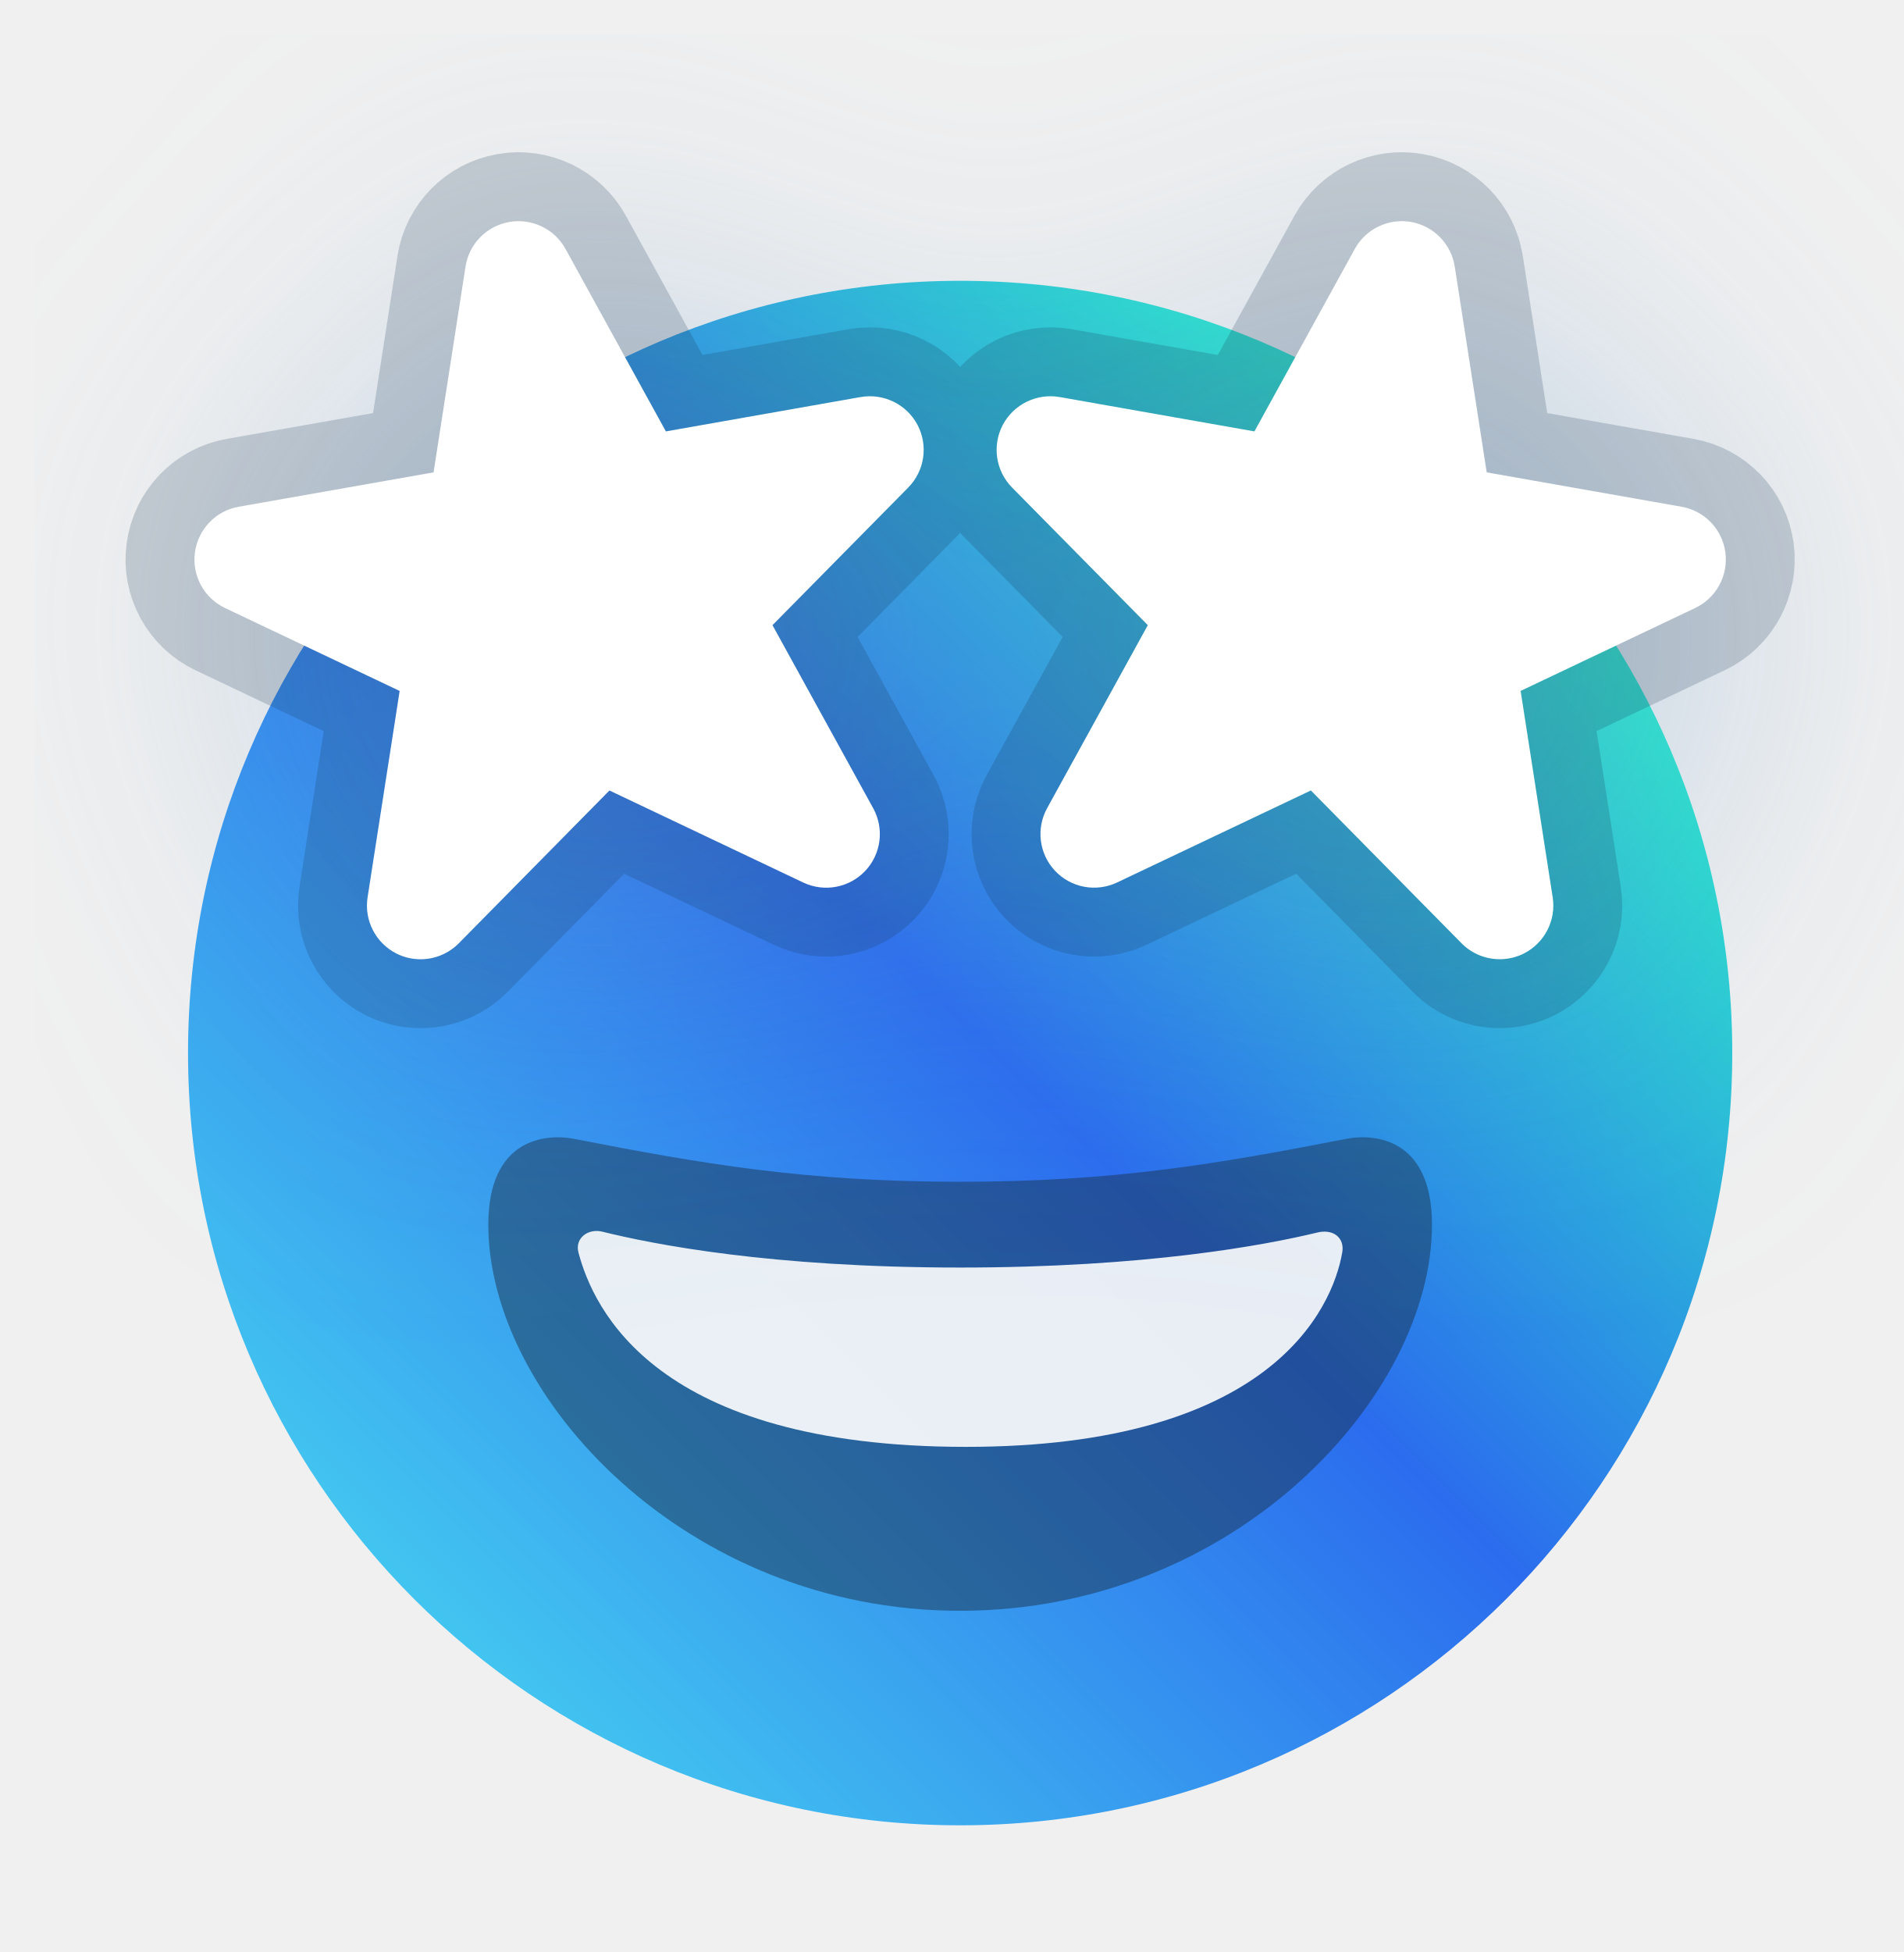
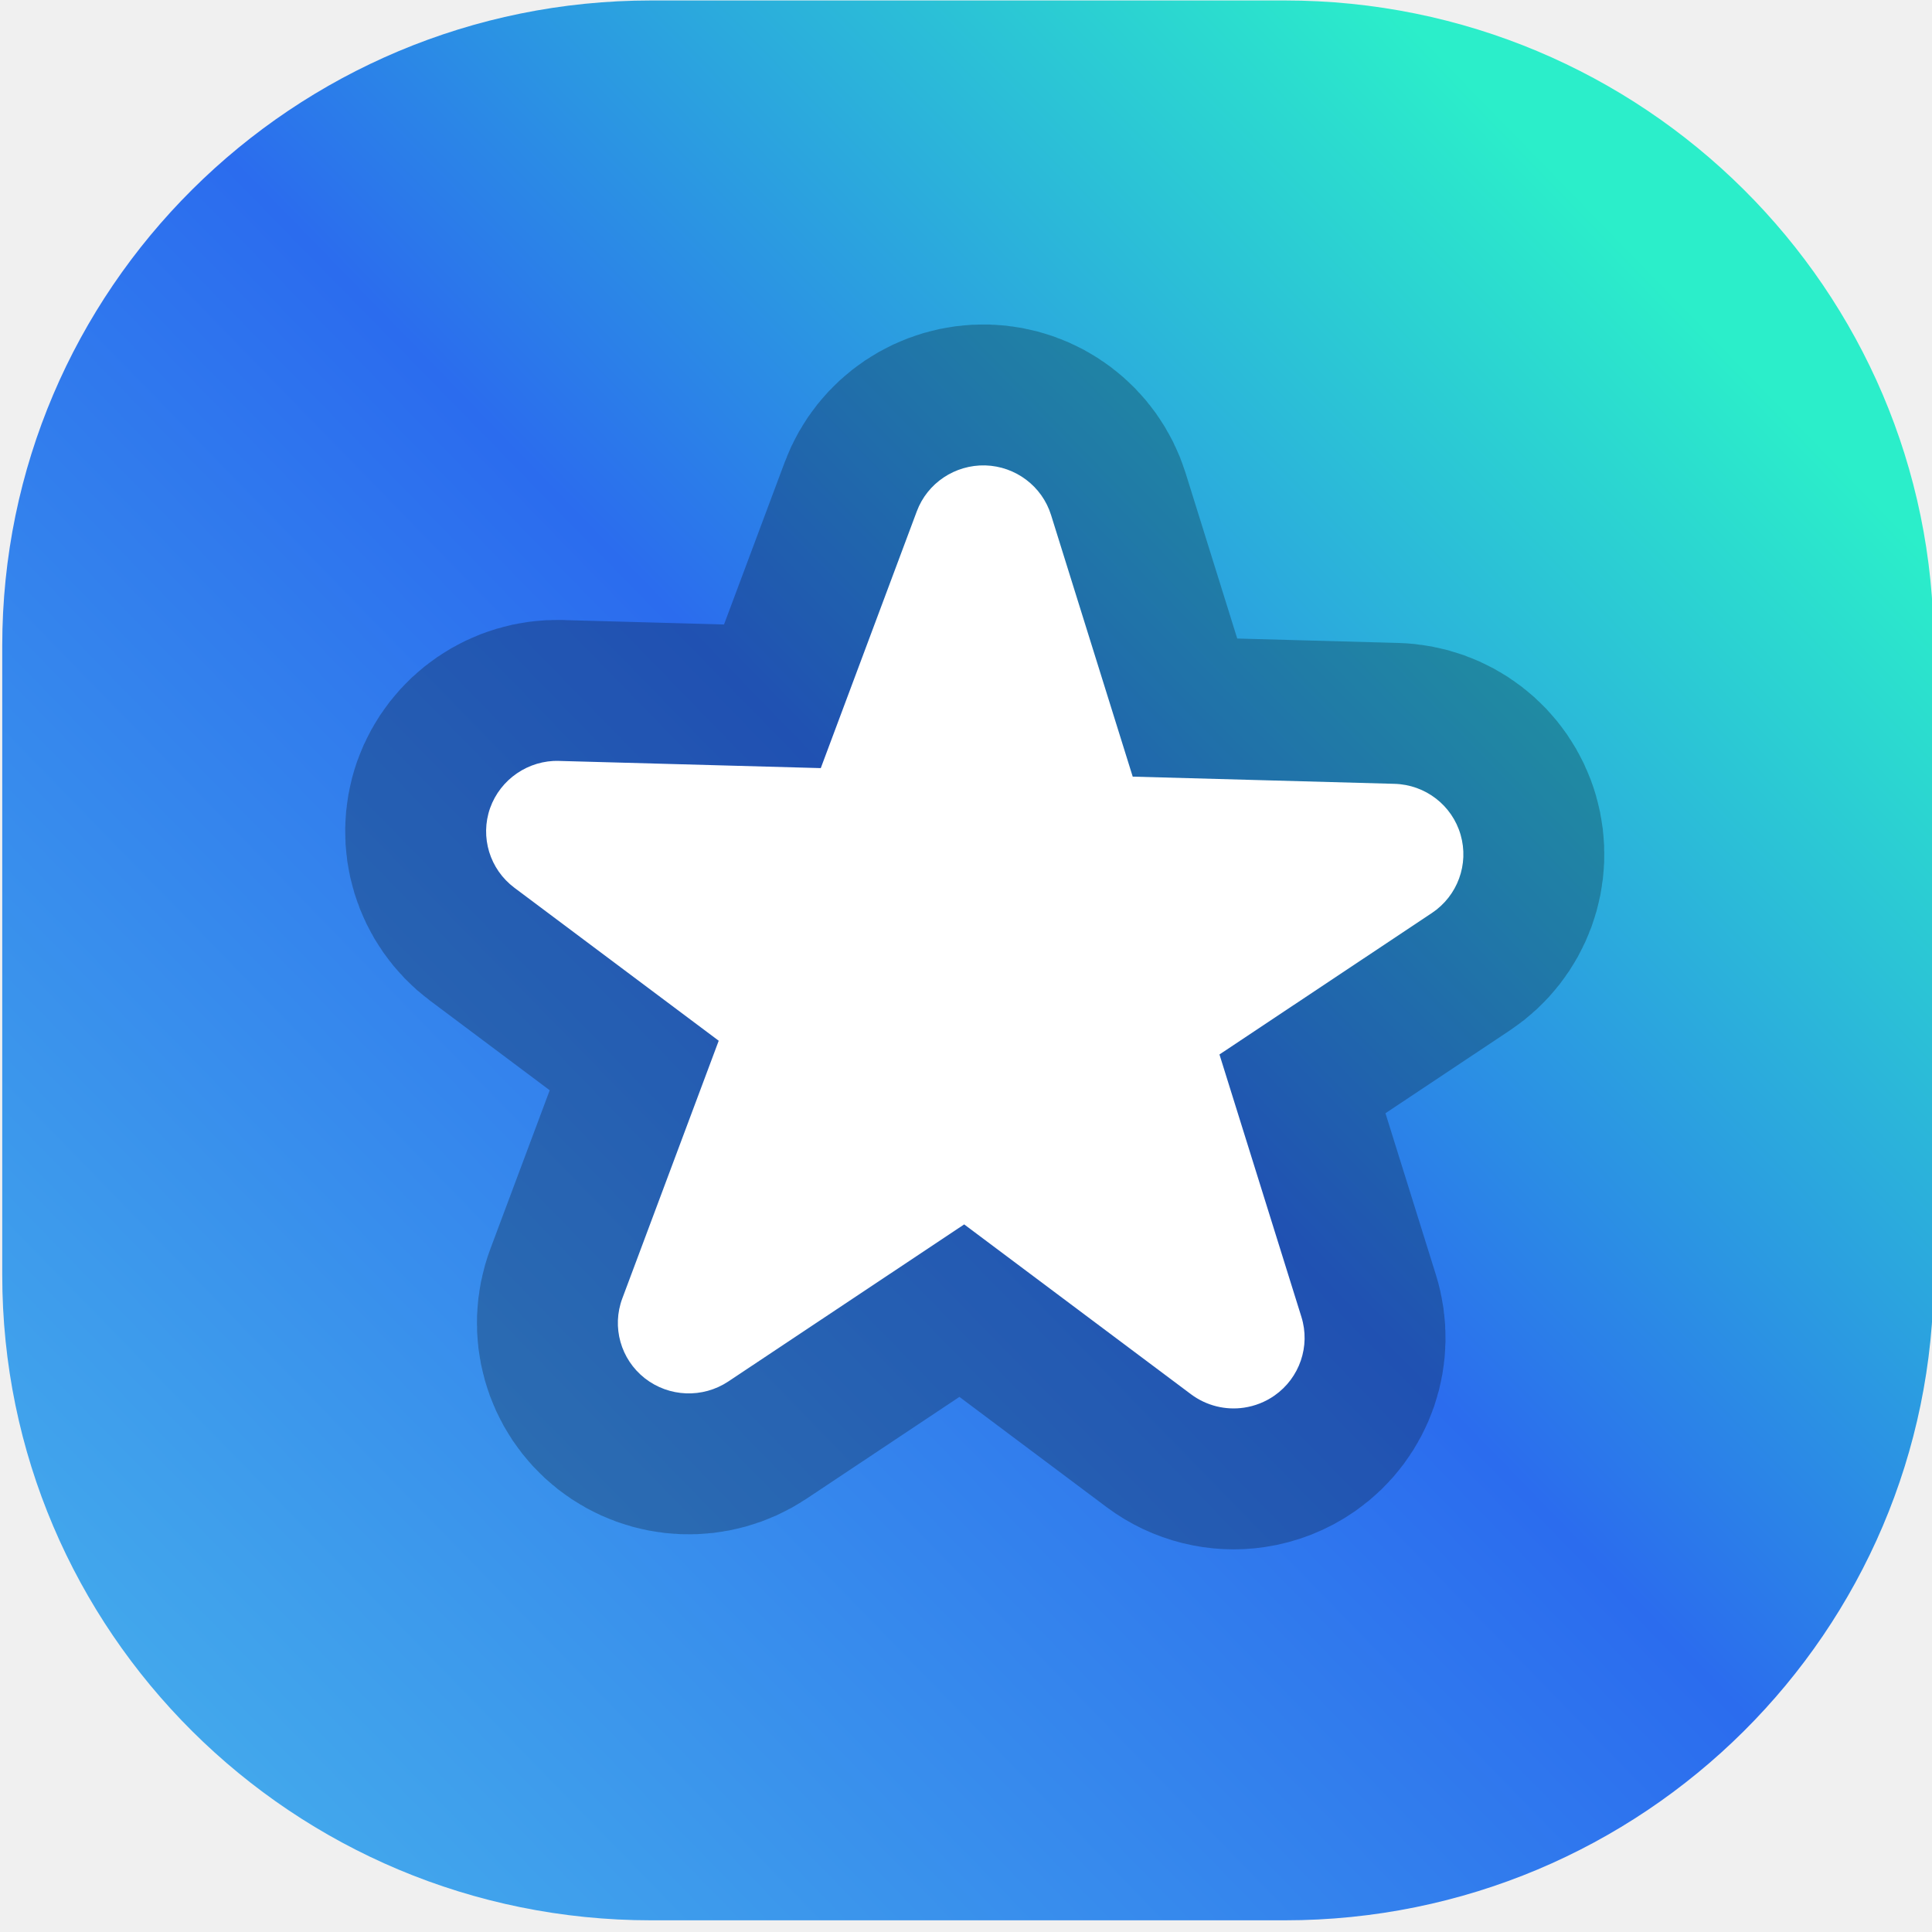
- <svg xmlns="http://www.w3.org/2000/svg" xmlns:xlink="http://www.w3.org/1999/xlink" width="237.34" height="243.312" viewBox="0 0 62.796 64.376" version="1.1" id="svg5" xml:space="preserve">
+ <svg xmlns="http://www.w3.org/2000/svg" xmlns:xlink="http://www.w3.org/1999/xlink" width="125" height="125" viewBox="0 0 33.073 33.073" version="1.1" id="svg5" xml:space="preserve">
  <defs id="defs2">
-     <linearGradient id="linearGradient43">
-       <stop style="stop-color:#42c4f0;stop-opacity:1;" offset="0" id="stop41" />
-       <stop style="stop-color:#2b6cee;stop-opacity:1;" offset="0.514" id="stop42" />
-       <stop style="stop-color:#2beeca;stop-opacity:1;" offset="1" id="stop43" />
+     <linearGradient id="linearGradient34">
+       <stop style="stop-color:#47b4eb;stop-opacity:1;" offset="0" id="stop32" />
+       <stop style="stop-color:#2b6cee;stop-opacity:1;" offset="0.497" id="stop33" />
+       <stop style="stop-color:#2beeca;stop-opacity:1;" offset="0.84" id="stop34" />
    </linearGradient>
    <style id="style6568">.cls-1{fill:none;}.cls-2{clip-path:url(#clip-path);}</style>
    <style id="style6568-5">.cls-1{fill:none;}.cls-2{clip-path:url(#clip-path);}</style>
    <style id="style6568-9">.cls-1{fill:none;}.cls-2{clip-path:url(#clip-path);}</style>
    <style id="style22571">.cls-1{fill:#84d0f7;}.cls-2{fill:#aa392d;}.cls-3{fill:#7c211a;}.cls-4{fill:#e59973;}.cls-5{fill:#2d2d2d;}.cls-6{opacity:0.2;}.cls-7{opacity:0.3;}</style>
    <style id="style23309">
      .cls-1 {
        fill: none;
      }
    </style>
    <style id="style6568-7">.cls-1{fill:none;}.cls-2{clip-path:url(#clip-path);}</style>
    <style id="style6568-5-5">.cls-1{fill:none;}.cls-2{clip-path:url(#clip-path);}</style>
    <style id="style6568-9-3">.cls-1{fill:none;}.cls-2{clip-path:url(#clip-path);}</style>
    <style id="style22571-5">.cls-1{fill:#84d0f7;}.cls-2{fill:#aa392d;}.cls-3{fill:#7c211a;}.cls-4{fill:#e59973;}.cls-5{fill:#2d2d2d;}.cls-6{opacity:0.2;}.cls-7{opacity:0.3;}</style>
    <style id="style23309-6">
      .cls-1 {
        fill: none;
      }
    </style>
    <style id="style1-9">
      .cls-1 {
        fill: none;
      }
    </style>
-     <filter style="color-interpolation-filters:sRGB" id="filter134" x="-0.317" y="-0.658" width="1.657" height="2.363">
-       <feFlood result="flood" in="SourceGraphic" flood-opacity="0.404" flood-color="rgb(102,153,204)" id="feFlood133" />
-       <feGaussianBlur result="blur" in="SourceGraphic" stdDeviation="5" id="feGaussianBlur133" />
-       <feOffset result="offset" in="blur" dx="1" dy="1" id="feOffset133" />
-       <feComposite result="comp1" operator="in" in="flood" in2="offset" id="feComposite133" />
-       <feComposite result="comp2" operator="over" in="SourceGraphic" in2="comp1" id="feComposite134" />
-     </filter>
-     <linearGradient xlink:href="#linearGradient43" id="linearGradient5" x1="547.89" y1="1150.433" x2="579.281" y2="1119.042" gradientUnits="userSpaceOnUse" gradientTransform="matrix(1.145001,0,0,1.145001,-80.51792,-164.052)" />
+     <linearGradient xlink:href="#linearGradient34" id="linearGradient1" gradientUnits="userSpaceOnUse" gradientTransform="matrix(2.306754,0,0,2.293623,-129.3132,96.80333)" x1="374.226" y1="459.74" x2="388.899" y2="445.518" />
  </defs>
-   <g id="layer1" transform="translate(-533.4176,-1100.956)">
-     <path fill="#ffcc4d" d="m 590.558,1135.685 c 0,14.066 -11.403,25.469 -25.469,25.469 -14.066,0 -25.469,-11.403 -25.469,-25.469 0,-14.066 11.403,-25.468 25.469,-25.468 14.066,0 25.469,11.403 25.469,25.468" id="path158" style="opacity:1;fill:url(#linearGradient5);stroke:#ffffff;stroke-width:0;stroke-miterlimit:4;stroke-dasharray:none;stroke-opacity:1" />
-     <path fill="#664500" d="m 565.089,1139.93 c -5.126,0 -8.528,-0.597 -12.734,-1.415 -0.961,-0.185 -2.83,0 -2.83,2.83 0,5.66 6.502,12.734 15.564,12.734 9.061,0 15.564,-7.075 15.564,-12.734 0,-2.83 -1.869,-3.017 -2.83,-2.83 -4.207,0.818 -7.608,1.415 -12.734,1.415 z" id="path159" style="fill:#1a324d;fill-opacity:0.5;stroke:none;stroke-width:0;stroke-miterlimit:4;stroke-dasharray:none" />
-     <path fill="#ffffff" d="m 553.302,1141.58 c 1.629,0.402 5.496,1.179 11.788,1.179 6.132,0 10.05,-0.738 11.752,-1.148 0.553,-0.148 0.933,0.169 0.852,0.643 -0.326,1.897 -2.395,6.419 -12.415,6.419 -10.259,0 -12.288,-4.568 -12.779,-6.402 -0.133,-0.496 0.336,-0.816 0.801,-0.691 z" id="path160" style="fill:#ffffff;fill-opacity:0.9;stroke-width:0;stroke-miterlimit:4;stroke-dasharray:none" />
-     <path fill="#e95f28" d="m 560.984,1116.245 -5.613,0.99 -2.892,-5.256 c -0.319,-0.58 -0.974,-0.89 -1.621,-0.776 -0.651,0.115 -1.158,0.631 -1.259,1.284 l -0.921,5.928 -5.613,0.99 c -0.661,0.116 -1.171,0.649 -1.262,1.315 -0.09,0.666 0.261,1.314 0.869,1.603 l 5.029,2.388 -0.924,5.946 c -0.103,0.662 0.234,1.315 0.832,1.618 0.221,0.111 0.458,0.164 0.695,0.164 0.404,0 0.803,-0.158 1.101,-0.46 l 4.34,-4.401 5.583,2.651 c 0.606,0.287 1.327,0.152 1.787,-0.336 0.46,-0.488 0.551,-1.216 0.229,-1.803 l -2.902,-5.274 3.911,-3.964 c 0.472,-0.478 0.58,-1.207 0.268,-1.803 -0.314,-0.596 -0.98,-0.918 -1.637,-0.803 z m 5.729,0 5.613,0.99 2.892,-5.256 c 0.319,-0.58 0.974,-0.89 1.621,-0.776 0.65,0.115 1.157,0.631 1.258,1.284 l 0.921,5.928 5.613,0.99 c 0.662,0.116 1.173,0.647 1.262,1.314 0.089,0.666 -0.261,1.314 -0.869,1.603 l -5.029,2.388 0.924,5.946 c 0.103,0.662 -0.234,1.315 -0.832,1.618 -0.221,0.111 -0.458,0.164 -0.694,0.164 -0.404,0 -0.803,-0.158 -1.101,-0.46 l -4.34,-4.401 -5.583,2.651 c -0.606,0.287 -1.327,0.152 -1.787,-0.336 -0.46,-0.488 -0.551,-1.216 -0.229,-1.803 l 2.902,-5.273 -3.911,-3.964 c -0.472,-0.478 -0.58,-1.207 -0.268,-1.803 0.315,-0.596 0.981,-0.918 1.639,-0.803 z" id="path161" style="fill:#ffffff;fill-opacity:1;stroke:#143352;stroke-width:3.969;stroke-linecap:butt;stroke-linejoin:round;stroke-miterlimit:4;stroke-dasharray:none;stroke-opacity:0.2;paint-order:stroke fill markers;filter:url(#filter134)" transform="matrix(1.145001,0,0,1.145001,-80.51792,-164.052)" />
+   <g id="layer1" transform="translate(-733.6766,-1118.821)">
+     <rect style="fill:url(#linearGradient1);stroke:none;stroke-width:6.605;stroke-linecap:round;stroke-linejoin:round;stroke-opacity:0.397;paint-order:stroke fill markers" id="rect1" width="33.064" height="32.865" x="733.715" y="1118.829" rx="11.109" ry="11.046" />
+     <path fill="#e95f28" d="m 743.247,1131.847 4.48,0.123 1.644,-4.396 c 0.181,-0.485 0.655,-0.799 1.172,-0.786 0.519,0.015 0.972,0.356 1.126,0.849 l 1.398,4.479 4.48,0.123 c 0.529,0.014 0.987,0.366 1.133,0.872 0.146,0.505 -0.052,1.046 -0.491,1.339 l -3.637,2.422 1.403,4.493 c 0.156,0.5 -0.03,1.044 -0.461,1.346 -0.159,0.111 -0.338,0.18 -0.521,0.207 -0.314,0.047 -0.643,-0.031 -0.909,-0.23 l -3.882,-2.907 -4.038,2.689 c -0.438,0.291 -1.015,0.269 -1.429,-0.055 -0.414,-0.325 -0.569,-0.878 -0.385,-1.368 l 1.65,-4.41 -3.498,-2.619 c -0.422,-0.316 -0.59,-0.867 -0.416,-1.363 0.177,-0.497 0.658,-0.823 1.182,-0.809 z" id="path161-2" style="fill:#ffffff;fill-opacity:1;stroke:#000000;stroke-width:4.825;stroke-linecap:butt;stroke-linejoin:round;stroke-miterlimit:4;stroke-dasharray:none;stroke-opacity:0.25;paint-order:stroke fill markers" />
  </g>
  <style type="text/css" id="style1941">
	.st0{fill:none;stroke:#000000;stroke-width:2;stroke-linecap:round;stroke-linejoin:round;stroke-miterlimit:10;}
</style>
  <style type="text/css" id="style1941-0">
	.st0{fill:none;stroke:#000000;stroke-width:2;stroke-linecap:round;stroke-linejoin:round;stroke-miterlimit:10;}
</style>
  <style type="text/css" id="style1941-7">
	.st0{fill:none;stroke:#000000;stroke-width:2;stroke-linecap:round;stroke-linejoin:round;stroke-miterlimit:10;}
</style>
  <style type="text/css" id="style22485">
	.st0{fill:none;stroke:#6C3DB7;stroke-width:4;stroke-linecap:round;stroke-linejoin:round;stroke-miterlimit:10;}
	.st1{fill:none;stroke:#1F992A;stroke-width:4;stroke-linecap:round;stroke-linejoin:round;stroke-miterlimit:10;}
	.st2{fill:none;stroke:#6A83BA;stroke-width:4;stroke-linecap:round;stroke-linejoin:round;stroke-miterlimit:10;}
	.st3{fill:#8A8AFF;stroke:#8A8AFF;stroke-width:2;stroke-linecap:round;stroke-linejoin:round;stroke-miterlimit:10;}
	.st4{fill:#6C3DB7;stroke:#6C3DB7;stroke-width:2;stroke-linecap:round;stroke-linejoin:round;stroke-miterlimit:10;}
	.st5{fill:#A576FF;stroke:#A576FF;stroke-width:2;stroke-linecap:round;stroke-linejoin:round;stroke-miterlimit:10;}
	.st6{fill:#F2BB41;stroke:#F2BB41;stroke-width:2;stroke-linecap:round;stroke-linejoin:round;stroke-miterlimit:10;}
	.st7{fill:#E08838;stroke:#E08838;stroke-width:2;stroke-linecap:round;stroke-linejoin:round;stroke-miterlimit:10;}
	.st8{fill:#1F992A;stroke:#1F992A;stroke-width:2;stroke-linecap:round;stroke-linejoin:round;stroke-miterlimit:10;}
	.st9{fill:#5EC11E;stroke:#5EC11E;stroke-width:2;stroke-linecap:round;stroke-linejoin:round;stroke-miterlimit:10;}
	.st10{fill:#E3FAFF;stroke:#E3FAFF;stroke-width:2;stroke-linecap:round;stroke-linejoin:round;stroke-miterlimit:10;}
	.st11{fill:#FF5093;stroke:#FF5093;stroke-width:2;stroke-linecap:round;stroke-linejoin:round;stroke-miterlimit:10;}
	.st12{fill:#B7257F;stroke:#B7257F;stroke-width:2;stroke-linecap:round;stroke-linejoin:round;stroke-miterlimit:10;}
	.st13{fill:#5189E5;stroke:#5189E5;stroke-width:2;stroke-linecap:round;stroke-linejoin:round;stroke-miterlimit:10;}
	.st14{fill:#6EBAFF;stroke:#6EBAFF;stroke-width:2;stroke-linecap:round;stroke-linejoin:round;stroke-miterlimit:10;}
	.st15{fill:#EDD977;stroke:#EDD977;stroke-width:2;stroke-linecap:round;stroke-linejoin:round;stroke-miterlimit:10;}
	.st16{fill:#8C43FF;stroke:#8C43FF;stroke-width:2;stroke-linecap:round;stroke-linejoin:round;stroke-miterlimit:10;}
	.st17{fill:#5252BA;stroke:#5252BA;stroke-width:2;stroke-linecap:round;stroke-linejoin:round;stroke-miterlimit:10;}
	.st18{fill:none;stroke:#E3FAFF;stroke-width:4;stroke-linecap:round;stroke-linejoin:round;stroke-miterlimit:10;}
	.st19{fill:#354C75;stroke:#354C75;stroke-width:2;stroke-linecap:round;stroke-linejoin:round;stroke-miterlimit:10;}
</style>
  <style type="text/css" id="style23106">
	.st0{fill:none;stroke:#000000;stroke-width:2;stroke-linecap:round;stroke-linejoin:round;stroke-miterlimit:10;}
	.st1{fill:none;stroke:#000000;stroke-width:2;stroke-linejoin:round;stroke-miterlimit:10;}
</style>
  <style type="text/css" id="style1941-1">
	.st0{fill:none;stroke:#000000;stroke-width:2;stroke-linecap:round;stroke-linejoin:round;stroke-miterlimit:10;}
</style>
  <style type="text/css" id="style1941-0-8">
	.st0{fill:none;stroke:#000000;stroke-width:2;stroke-linecap:round;stroke-linejoin:round;stroke-miterlimit:10;}
</style>
  <style type="text/css" id="style1941-7-7">
	.st0{fill:none;stroke:#000000;stroke-width:2;stroke-linecap:round;stroke-linejoin:round;stroke-miterlimit:10;}
</style>
  <style type="text/css" id="style22485-9">
	.st0{fill:none;stroke:#6C3DB7;stroke-width:4;stroke-linecap:round;stroke-linejoin:round;stroke-miterlimit:10;}
	.st1{fill:none;stroke:#1F992A;stroke-width:4;stroke-linecap:round;stroke-linejoin:round;stroke-miterlimit:10;}
	.st2{fill:none;stroke:#6A83BA;stroke-width:4;stroke-linecap:round;stroke-linejoin:round;stroke-miterlimit:10;}
	.st3{fill:#8A8AFF;stroke:#8A8AFF;stroke-width:2;stroke-linecap:round;stroke-linejoin:round;stroke-miterlimit:10;}
	.st4{fill:#6C3DB7;stroke:#6C3DB7;stroke-width:2;stroke-linecap:round;stroke-linejoin:round;stroke-miterlimit:10;}
	.st5{fill:#A576FF;stroke:#A576FF;stroke-width:2;stroke-linecap:round;stroke-linejoin:round;stroke-miterlimit:10;}
	.st6{fill:#F2BB41;stroke:#F2BB41;stroke-width:2;stroke-linecap:round;stroke-linejoin:round;stroke-miterlimit:10;}
	.st7{fill:#E08838;stroke:#E08838;stroke-width:2;stroke-linecap:round;stroke-linejoin:round;stroke-miterlimit:10;}
	.st8{fill:#1F992A;stroke:#1F992A;stroke-width:2;stroke-linecap:round;stroke-linejoin:round;stroke-miterlimit:10;}
	.st9{fill:#5EC11E;stroke:#5EC11E;stroke-width:2;stroke-linecap:round;stroke-linejoin:round;stroke-miterlimit:10;}
	.st10{fill:#E3FAFF;stroke:#E3FAFF;stroke-width:2;stroke-linecap:round;stroke-linejoin:round;stroke-miterlimit:10;}
	.st11{fill:#FF5093;stroke:#FF5093;stroke-width:2;stroke-linecap:round;stroke-linejoin:round;stroke-miterlimit:10;}
	.st12{fill:#B7257F;stroke:#B7257F;stroke-width:2;stroke-linecap:round;stroke-linejoin:round;stroke-miterlimit:10;}
	.st13{fill:#5189E5;stroke:#5189E5;stroke-width:2;stroke-linecap:round;stroke-linejoin:round;stroke-miterlimit:10;}
	.st14{fill:#6EBAFF;stroke:#6EBAFF;stroke-width:2;stroke-linecap:round;stroke-linejoin:round;stroke-miterlimit:10;}
	.st15{fill:#EDD977;stroke:#EDD977;stroke-width:2;stroke-linecap:round;stroke-linejoin:round;stroke-miterlimit:10;}
	.st16{fill:#8C43FF;stroke:#8C43FF;stroke-width:2;stroke-linecap:round;stroke-linejoin:round;stroke-miterlimit:10;}
	.st17{fill:#5252BA;stroke:#5252BA;stroke-width:2;stroke-linecap:round;stroke-linejoin:round;stroke-miterlimit:10;}
	.st18{fill:none;stroke:#E3FAFF;stroke-width:4;stroke-linecap:round;stroke-linejoin:round;stroke-miterlimit:10;}
	.st19{fill:#354C75;stroke:#354C75;stroke-width:2;stroke-linecap:round;stroke-linejoin:round;stroke-miterlimit:10;}
</style>
  <style type="text/css" id="style23106-2">
	.st0{fill:none;stroke:#000000;stroke-width:2;stroke-linecap:round;stroke-linejoin:round;stroke-miterlimit:10;}
	.st1{fill:none;stroke:#000000;stroke-width:2;stroke-linejoin:round;stroke-miterlimit:10;}
</style>
  <style type="text/css" id="style4736">

	.st0{fill:#D1D1D1;}
	.st1{fill:#454545;}

</style>
  <style type="text/css" id="style1">
	.st0{fill:none;stroke:#000000;stroke-width:2;stroke-linecap:round;stroke-linejoin:round;stroke-miterlimit:10;}
</style>
  <style type="text/css" id="style1-4">
	.linesandangles_een{fill:#111918;}
</style>
  <style type="text/css" id="style1-2">
	.st0{fill:#000000;}
</style>
  <style type="text/css" id="style1-5">
	.st0{fill:#000000;}
</style>
  <style type="text/css" id="style1-1">
	.st0{fill:#000000;}
</style>
</svg>
